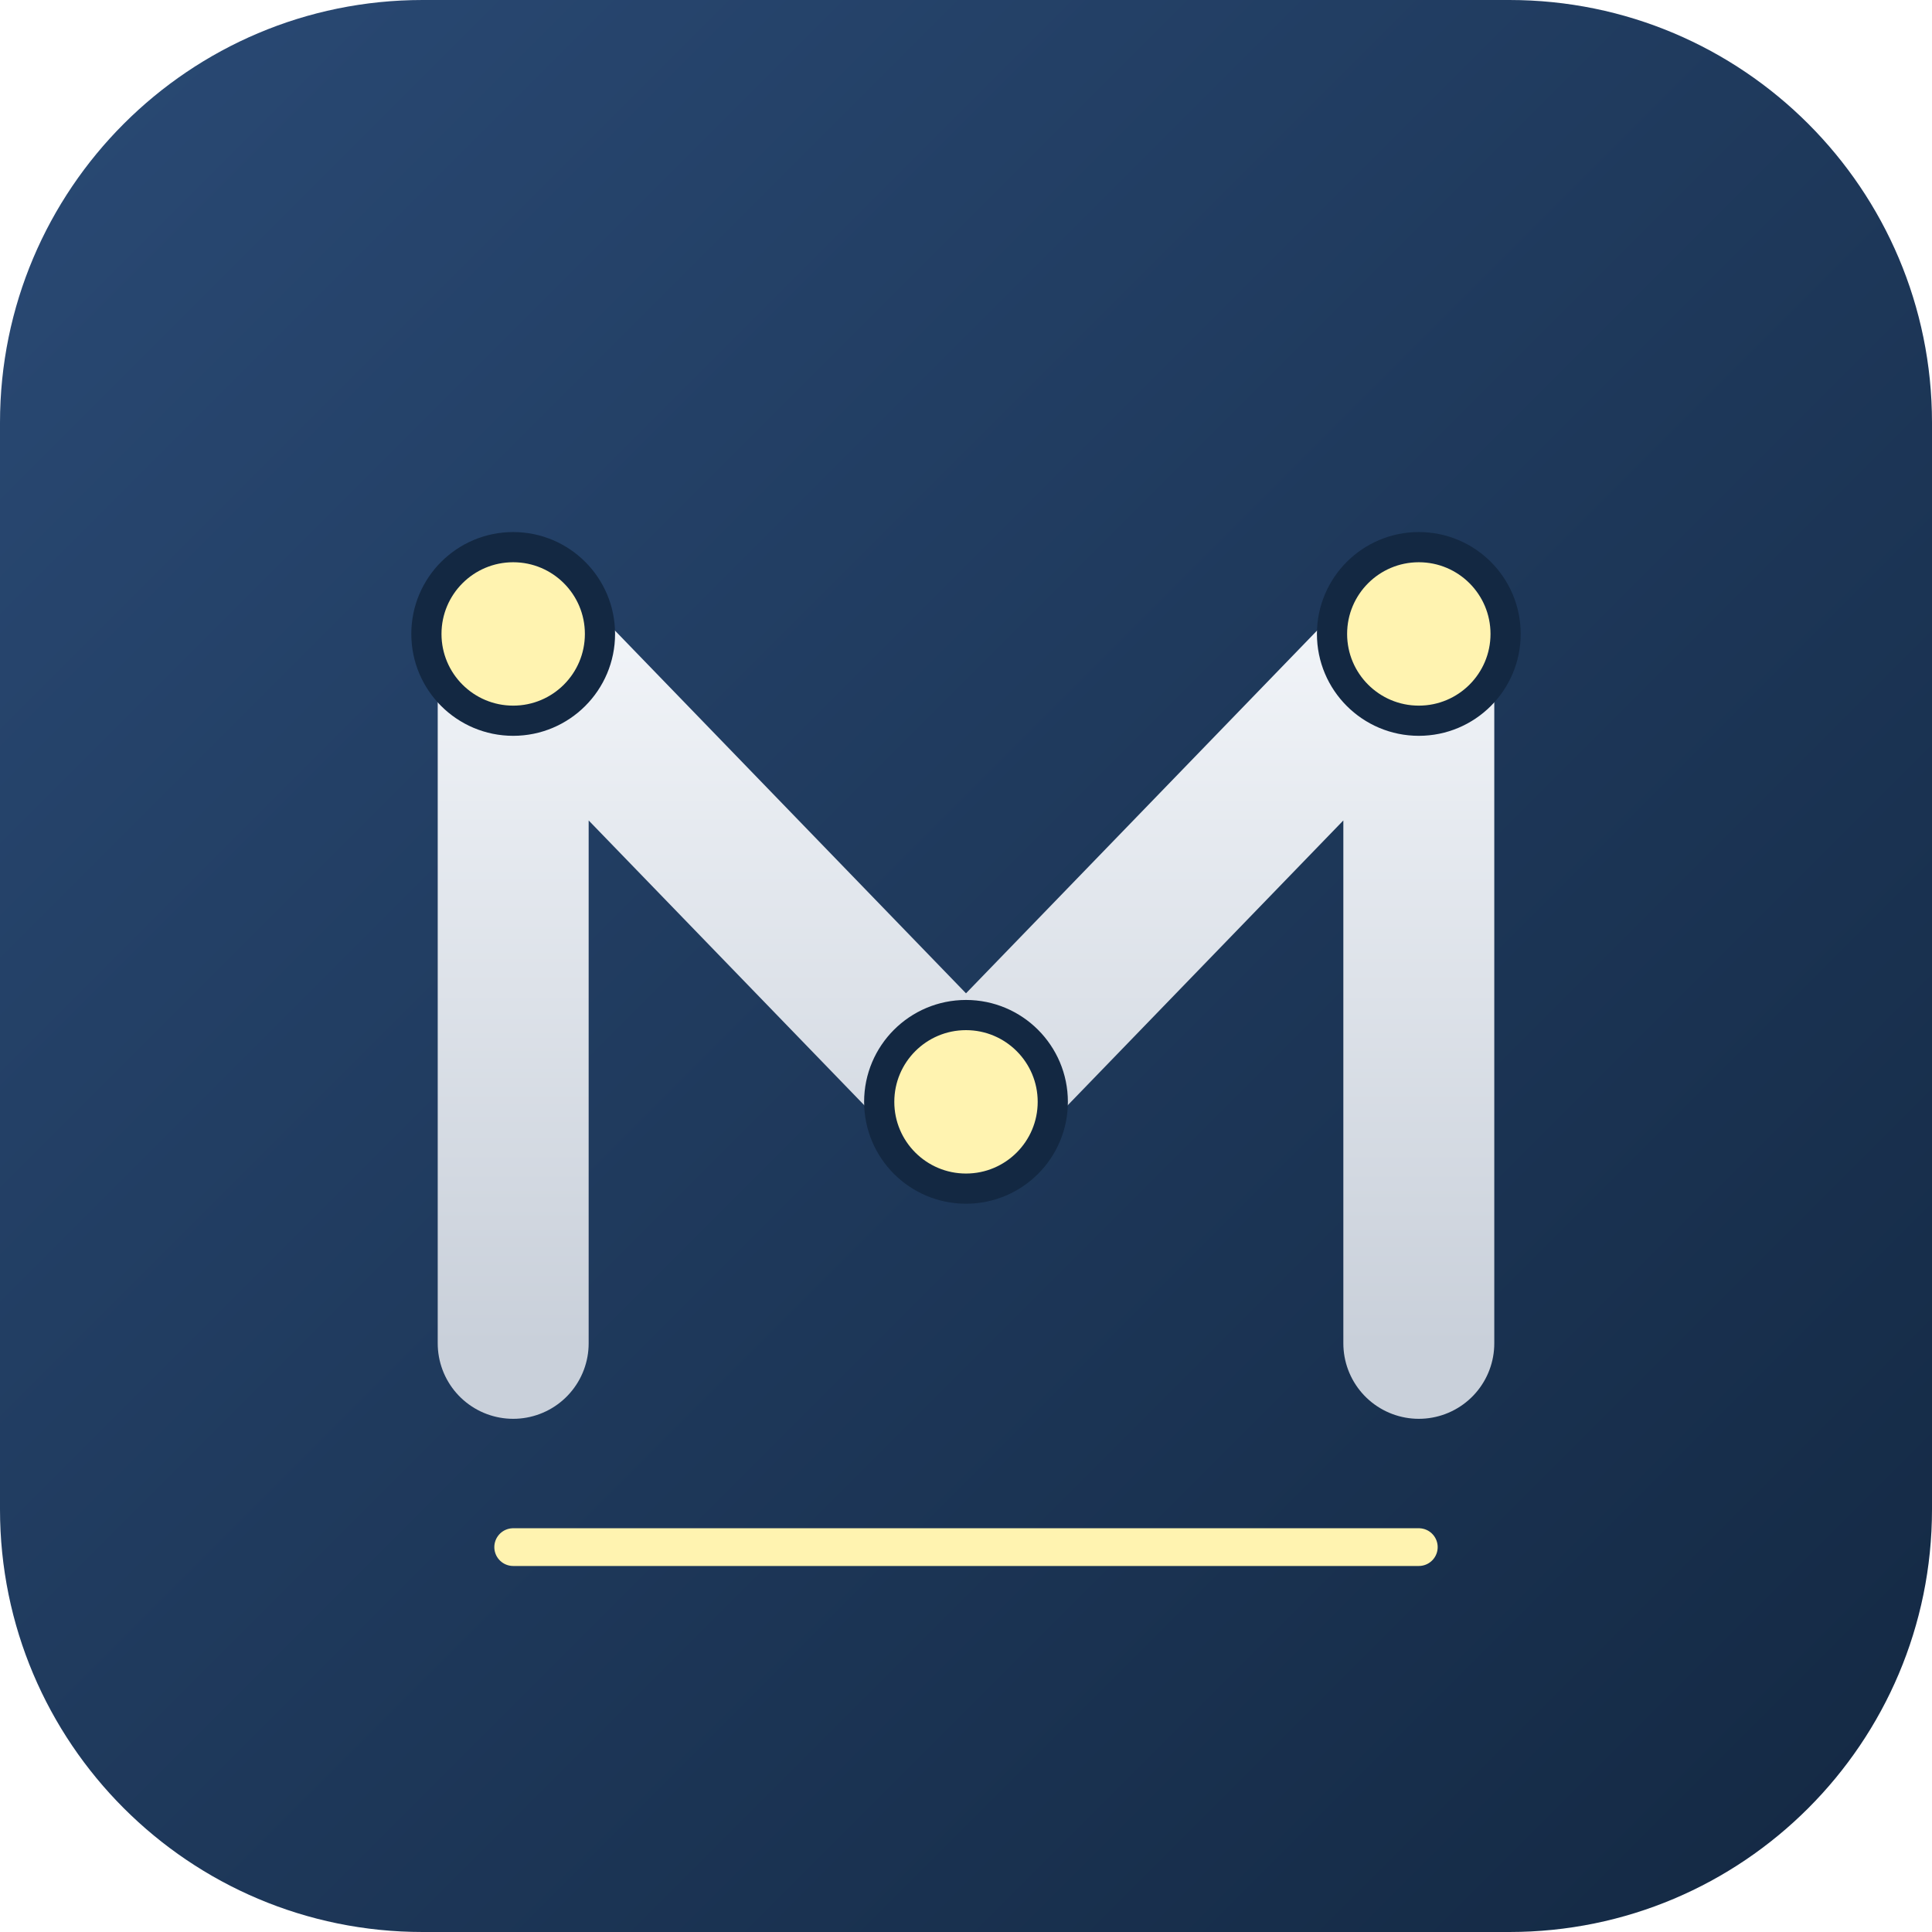
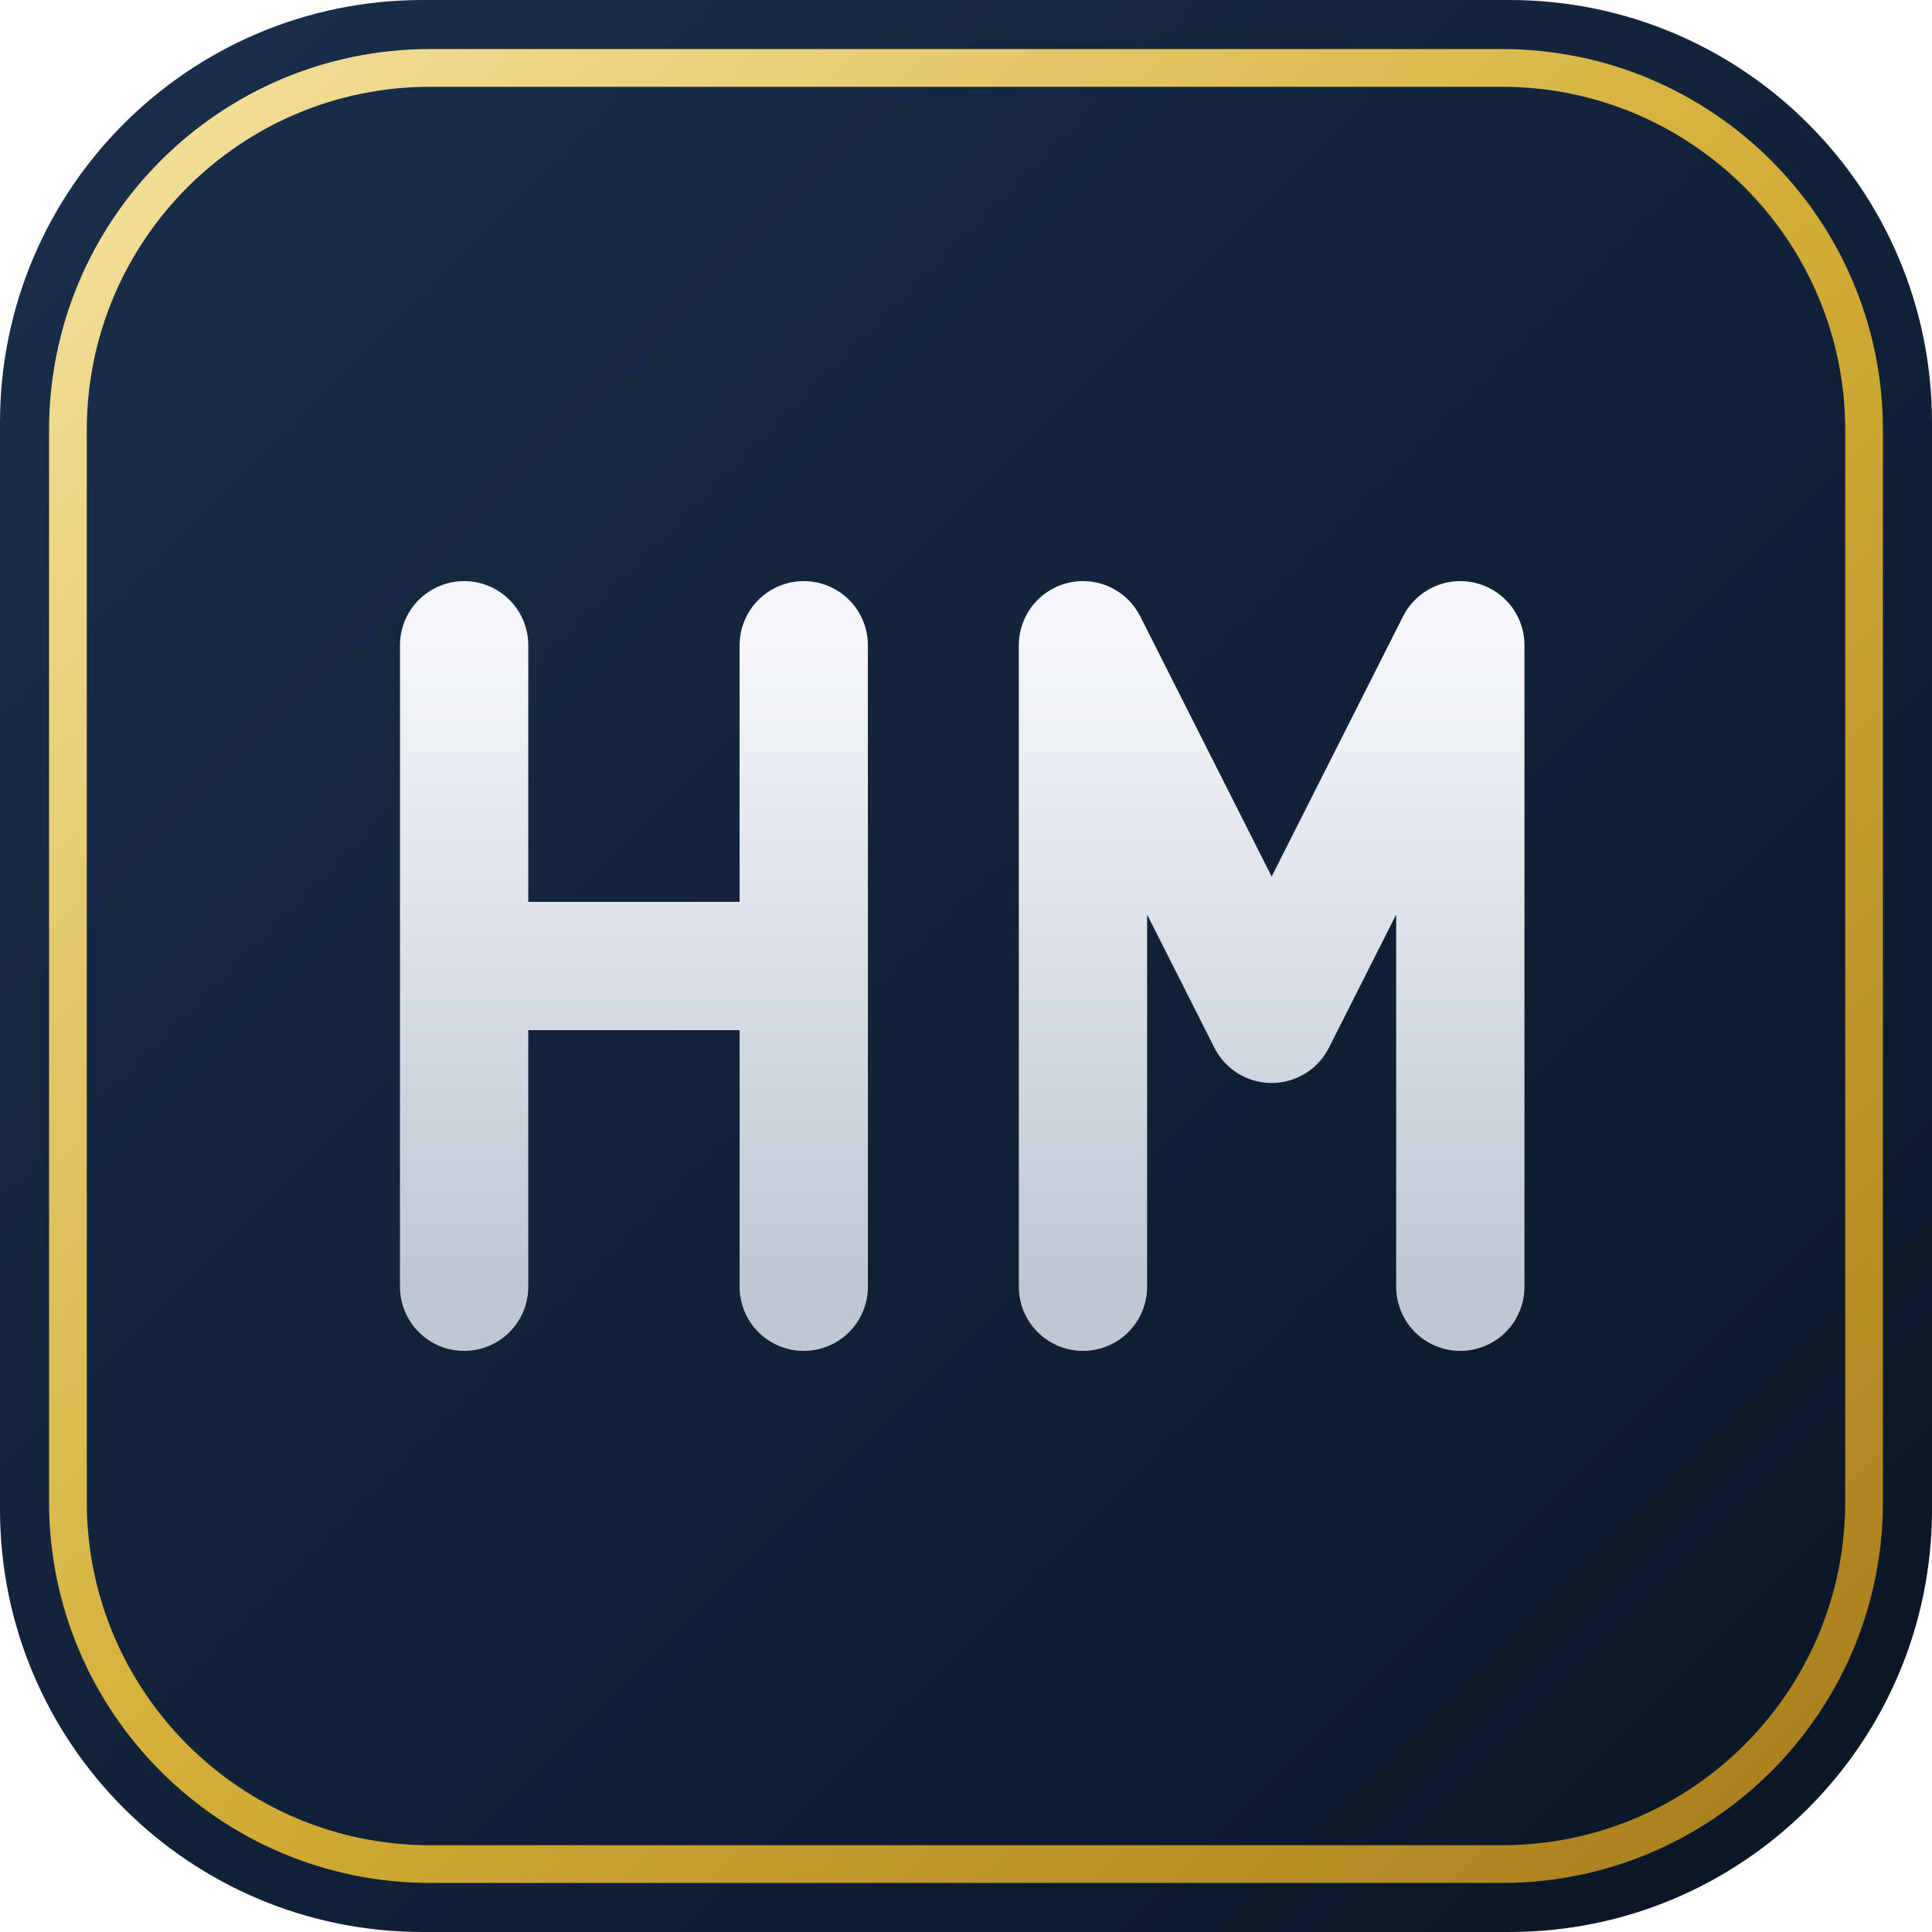
<svg xmlns="http://www.w3.org/2000/svg" viewBox="0 0 512 512" width="512" height="512">
  <defs>
    <linearGradient id="bg" x1="0" y1="0" x2="1" y2="1">
-       <stop offset="0" stop-color="#2A4A75" />
-       <stop offset="1" stop-color="#132842" />
+       <stop offset="0" stop-color="#1A2F4D" />
+       <stop offset="1" stop-color="#091525" />
    </linearGradient>
    <linearGradient id="silver" x1="0" y1="0" x2="0" y2="1">
-       <stop offset="0" stop-color="#F1F4F8" />
-       <stop offset="1" stop-color="#C9D0DA" />
+       <stop offset="0" stop-color="#F4F6FA" />
+       <stop offset="1" stop-color="#BFC7D3" />
+     </linearGradient>
+     <linearGradient id="gold" x1="0" y1="0" x2="1" y2="1">
+       <stop offset="0" stop-color="#F6E3A1" />
+       <stop offset="0.5" stop-color="#D4AF37" />
+       <stop offset="1" stop-color="#A67C1B" />
    </linearGradient>
  </defs>
  <rect width="512" height="512" rx="112" fill="url(#bg)" />
-   <path d="M136 356 V168 L256 292 L376 168 V356" fill="none" stroke="url(#silver)" stroke-width="40" stroke-linecap="round" stroke-linejoin="round" />
-   <line x1="136" y1="410" x2="376" y2="410" stroke="#FFF3B0" stroke-width="10" stroke-linecap="round" />
-   <circle cx="136" cy="168" r="23" fill="#FFF3B0" stroke="#132842" stroke-width="8" />
-   <circle cx="256" cy="292" r="23" fill="#FFF3B0" stroke="#132842" stroke-width="8" />
-   <circle cx="376" cy="168" r="23" fill="#FFF3B0" stroke="#132842" stroke-width="8" />
+   <rect x="18" y="18" width="476" height="476" rx="96" fill="none" stroke="url(#gold)" stroke-width="10" />
+   <g fill="none" stroke="url(#silver)" stroke-width="34" stroke-linecap="round" stroke-linejoin="round" transform="translate(-1 0)">
+     <path d="M124 171 V341 M214 171 V341 M124 256 H214" />
+     <path d="M288 341 V171 L338 270 L388 171 V341" />
+   </g>
</svg>
